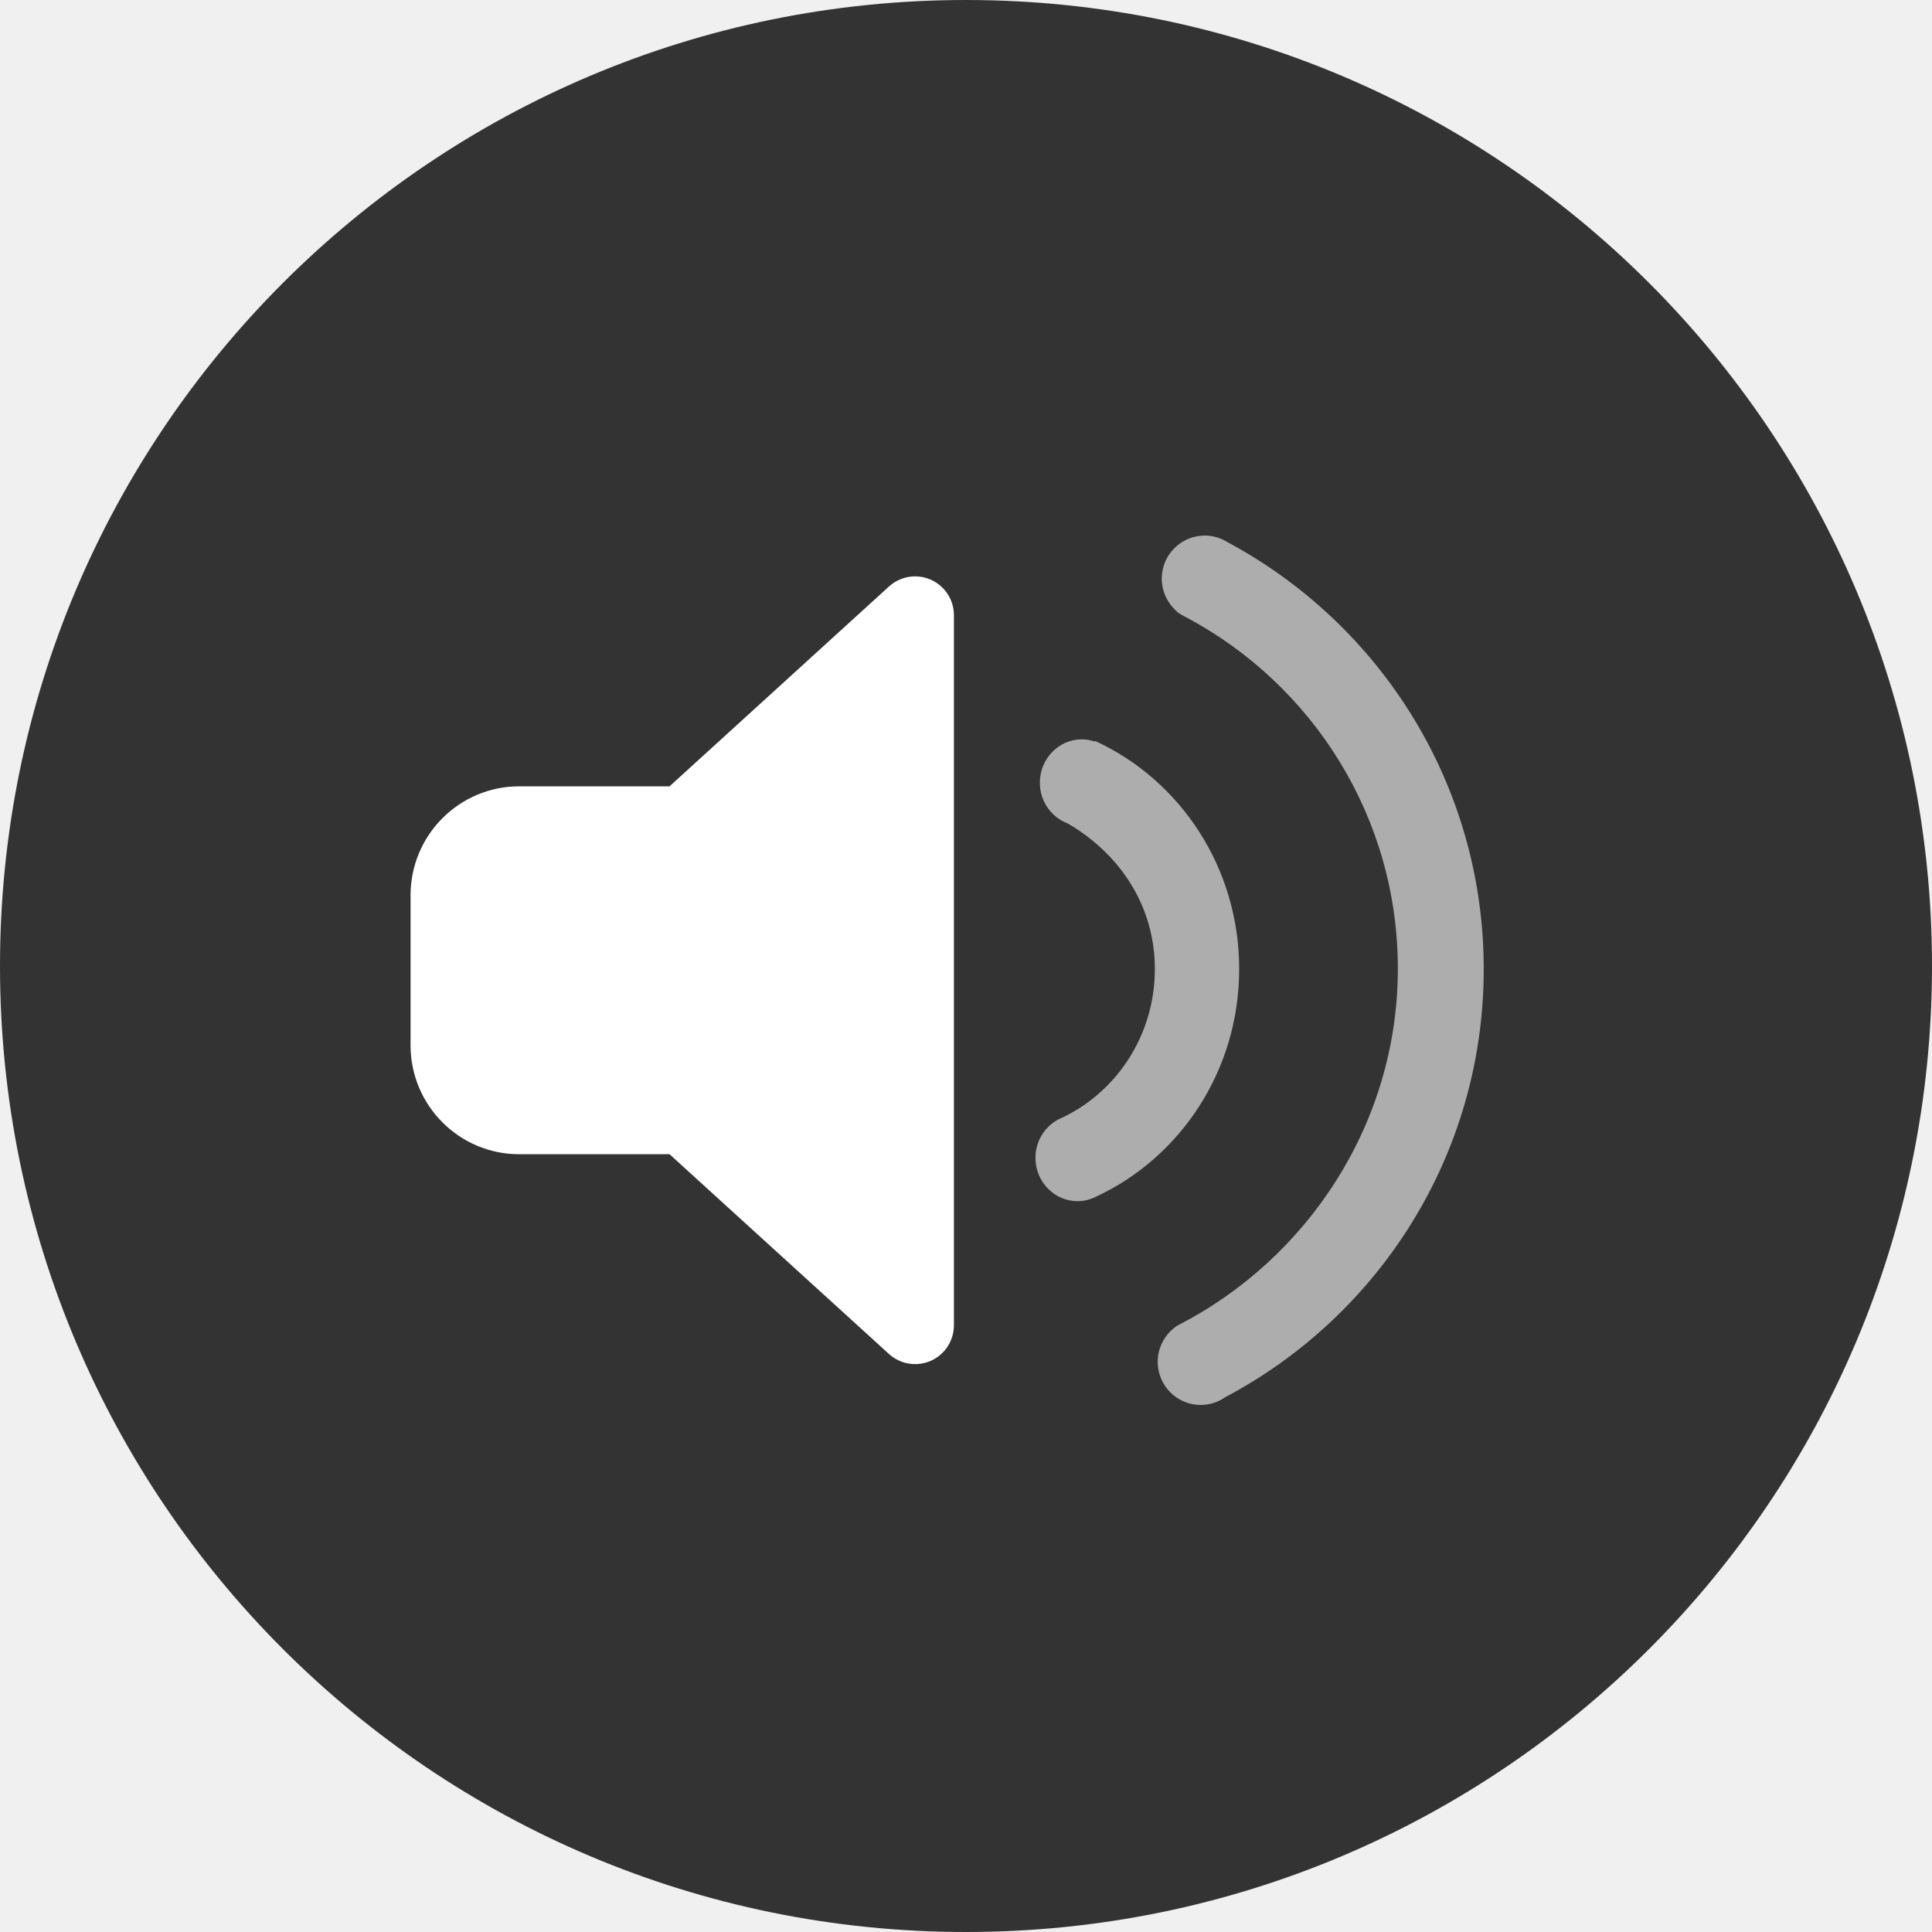
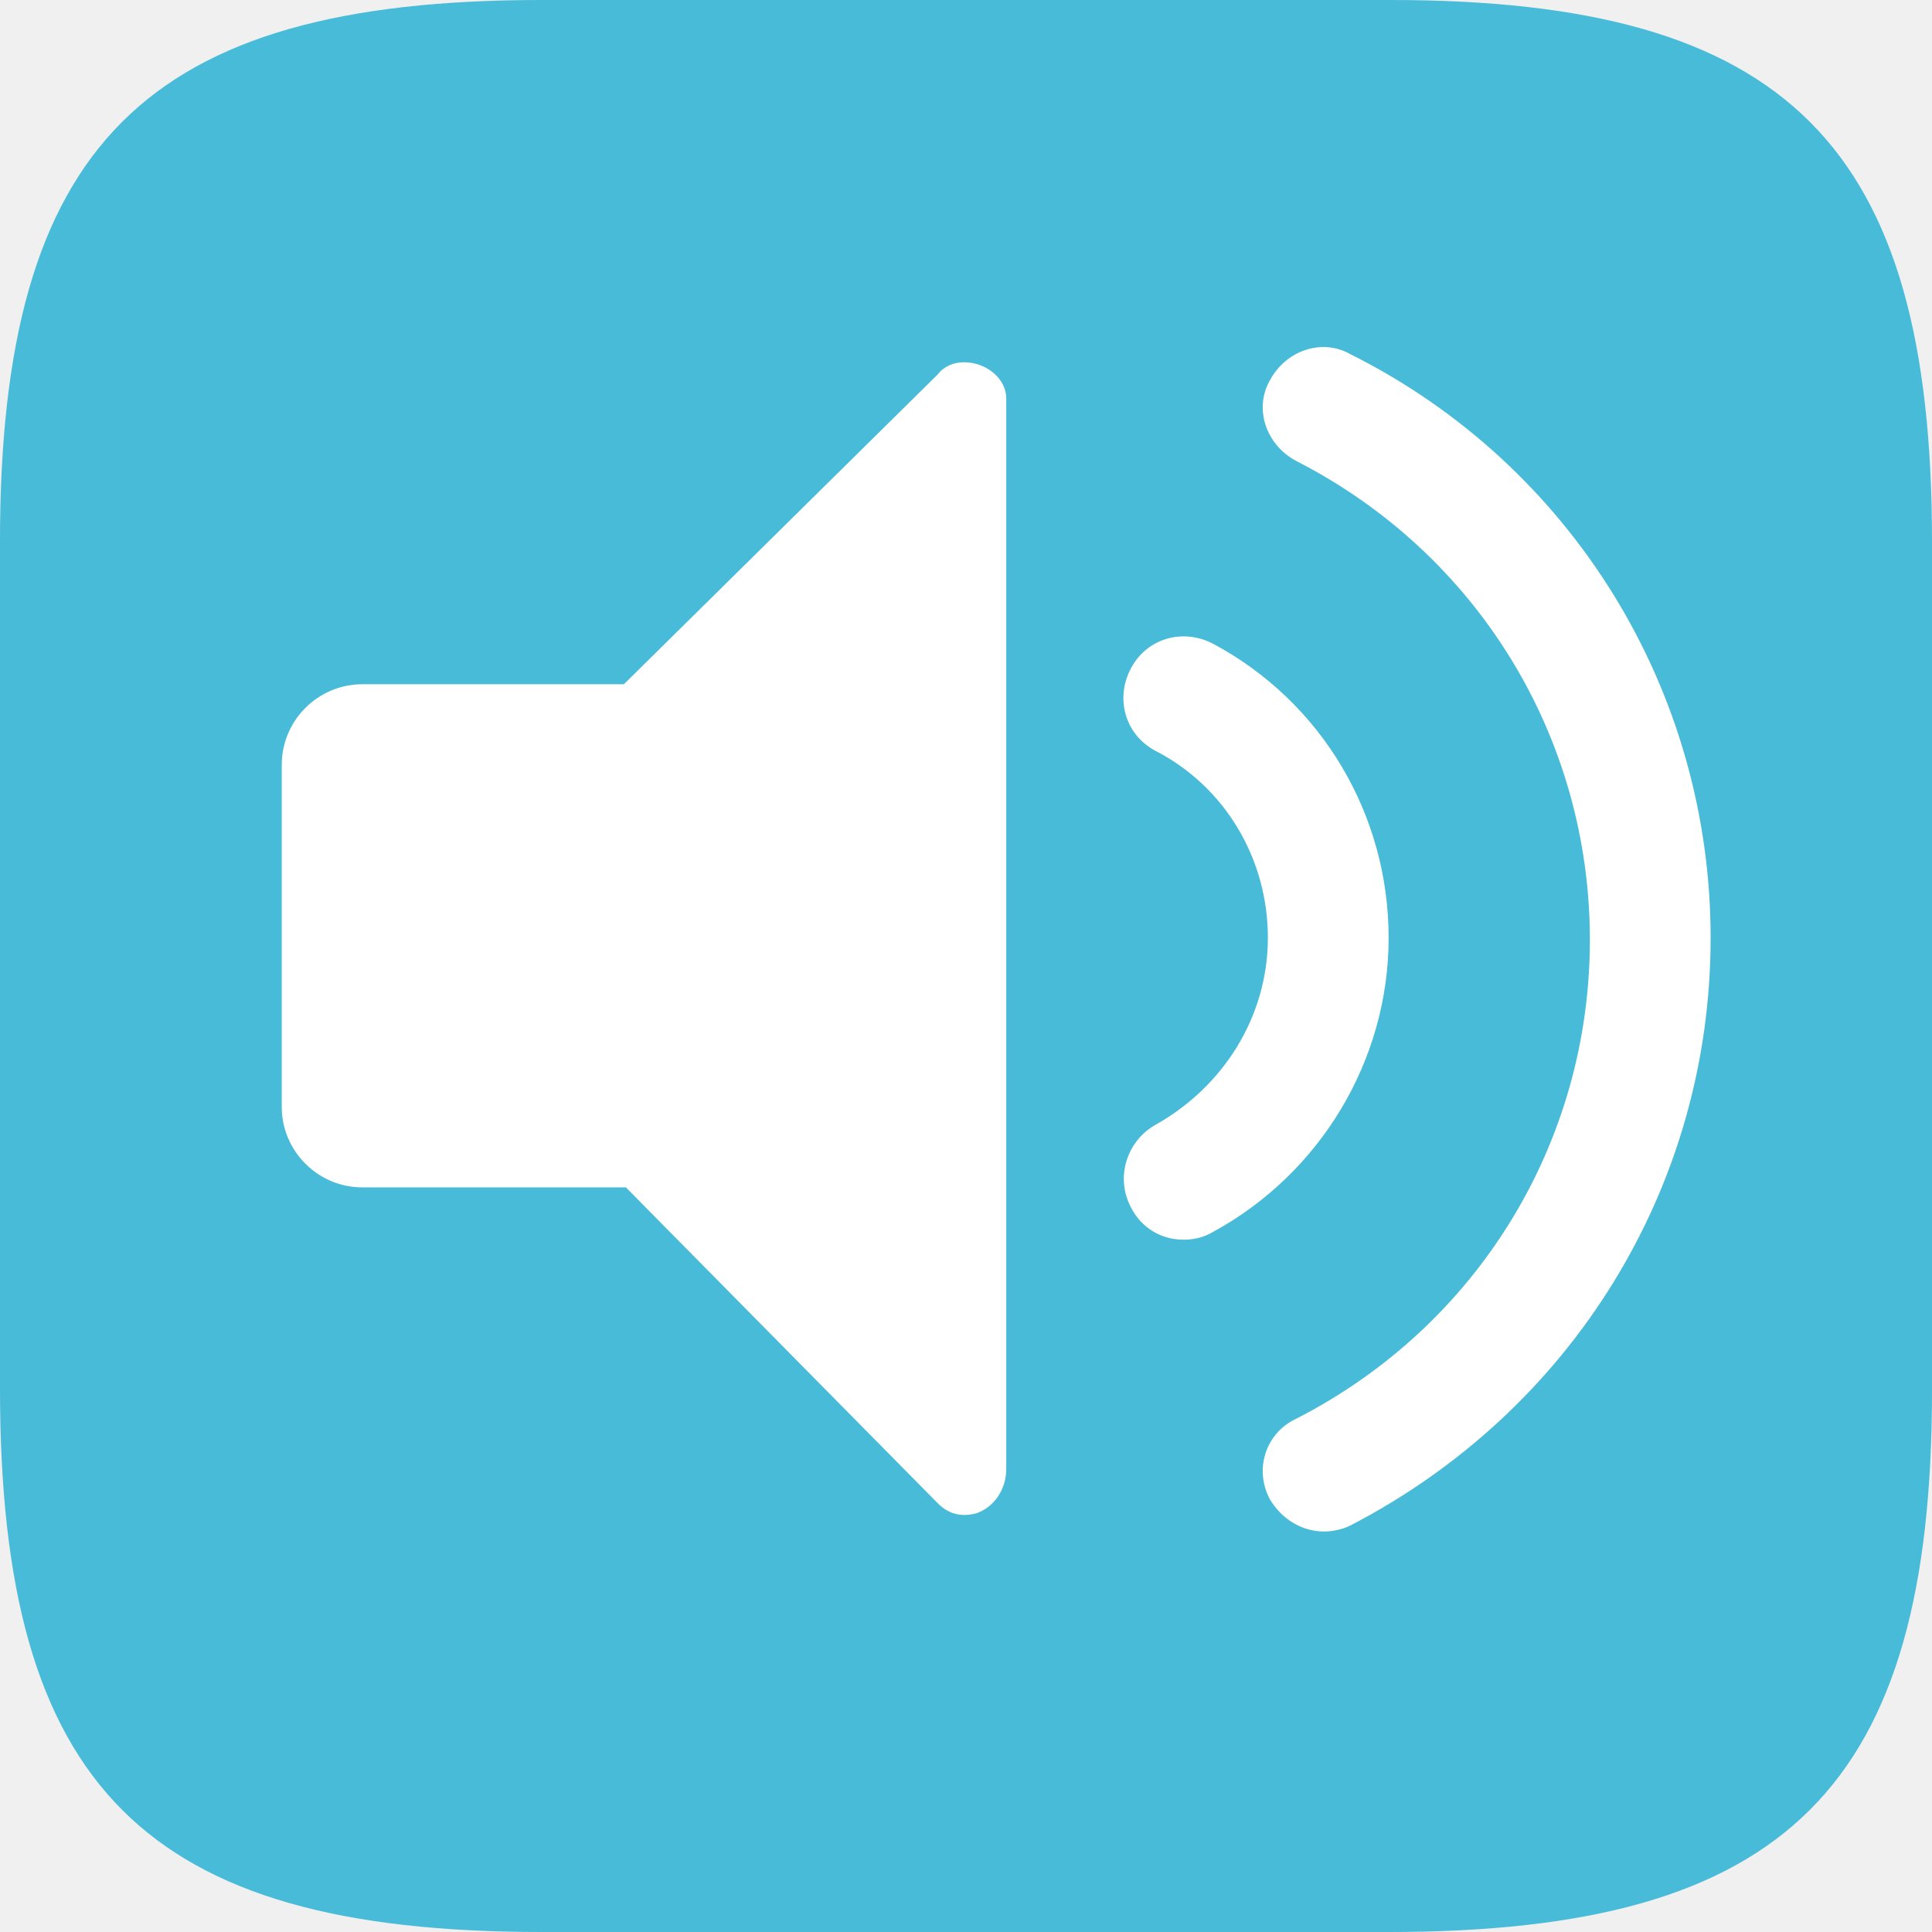
- <svg xmlns="http://www.w3.org/2000/svg" width="40" height="40" version="1.1" viewBox="0 0 40 40">
-   <g fill="none" fill-rule="evenodd" stroke="none" stroke-width="1">
-     <circle cx="20" cy="20" r="20" fill="#333" />
-     <g fill="#FFF" transform="translate(8.5 11.088)">
-       <path d="M9.905,1.055 L5.362,5.192 L5.362,5.192 L2.25,5.192 C1.007,5.192 0,6.203 0,7.449 L0,10.552 C0,11.798 1.007,12.809 2.25,12.809 L5.362,12.809 L9.905,16.945 C10.234,17.244 10.742,17.22 11.041,16.892 C11.175,16.744 11.25,16.551 11.25,16.351 L11.25,1.649 C11.25,1.205 10.89,0.845 10.446,0.845 C10.246,0.845 10.053,0.92 9.905,1.055 Z" />
-       <path fill-opacity=".6" d="M16.446,0 C16.588,0 16.721,0.036 16.84,0.095 L16.84,0.095 C16.861,0.104 16.879,0.117 16.899,0.128 C16.916,0.138 16.934,0.145 16.95,0.156 C20.086,1.854 22.219,5.163 22.219,8.975 C22.219,12.82 20.049,16.156 16.866,17.84 C16.722,17.94 16.548,18 16.359,18 C15.868,18 15.469,17.6 15.469,17.107 C15.469,16.791 15.633,16.516 15.878,16.356 L15.878,16.356 C18.566,14.983 20.441,12.177 20.441,8.967 C20.441,5.823 18.675,3.095 16.081,1.704 C16.033,1.682 15.986,1.657 15.943,1.628 C15.931,1.621 15.919,1.614 15.907,1.608 L15.907,1.608 C15.695,1.438 15.553,1.183 15.553,0.891 C15.553,0.399 15.953,0 16.446,0 Z M13.901,4.219 C13.994,4.219 14.081,4.238 14.165,4.265 L14.165,4.265 L14.172,4.252 C15.929,5.057 17.156,6.867 17.156,8.974 C17.156,11.073 15.94,12.876 14.194,13.687 L14.194,13.687 C14.078,13.745 13.949,13.781 13.81,13.781 C13.329,13.781 12.938,13.379 12.938,12.883 C12.938,12.534 13.134,12.234 13.417,12.086 L13.417,12.086 C14.588,11.567 15.41,10.37 15.41,8.975 C15.41,7.655 14.676,6.605 13.661,5.993 C13.635,5.98 13.618,5.969 13.597,5.956 C13.266,5.829 13.029,5.503 13.029,5.117 C13.029,4.621 13.419,4.219 13.901,4.219 Z" />
+ <svg xmlns="http://www.w3.org/2000/svg" width="24px" height="24px" viewBox="0 0 24 24" version="1.1">
+   <g id="settings" stroke="none" stroke-width="1" fill="none" fill-rule="evenodd">
+     <g id="Artboard" transform="translate(-855, -438)" fill-rule="nonzero">
+       <g id="ic_settings_sound" transform="translate(855, 438)">
+         <path d="M6.725,0 C1.8,0 0,1.8 0,6.725 L0,17.25 C0,22.2 1.8,24 6.725,24 L17.25,24 C22.2,24 24,22.2 24,17.275 L24,6.725 C24,1.8 22.2,0 17.275,0 L6.725,0 Z" id="Path" fill="#48BBD8" />
+         <g id="Group" transform="translate(3.5, 4.25)" fill="#FFFFFF">
+           <path d="M8.475,0.25 C8.35,0.25 8.225,0.3 8.15,0.4 L8.15,0.4 L4.25,4.25 L1,4.25 C0.45,4.25 0,4.7 0,5.25 L0,9.5 C0,10.05 0.45,10.5 1,10.5 L4.275,10.5 L8.15,14.425 L8.15,14.425 C8.275,14.55 8.425,14.6 8.625,14.55 C8.85,14.475 9,14.25 9,14 L9,0.7 L9,0.7 C9,0.45 8.75,0.25 8.475,0.25 Z" id="Path" />
+           <path d="M11.2,11.15 C10.925,11.15 10.675,11 10.55,10.75 C10.35,10.375 10.5,9.925 10.85,9.725 C11.7,9.25 12.25,8.375 12.25,7.4 C12.25,6.425 11.725,5.525 10.85,5.075 C10.475,4.875 10.35,4.425 10.55,4.05 C10.75,3.675 11.2,3.55 11.575,3.75 C12.925,4.475 13.75,5.875 13.75,7.4 C13.75,8.925 12.9,10.325 11.575,11.05 C11.45,11.125 11.325,11.15 11.2,11.15 Z" id="Path" />
+           <path d="M12.95,14.775 C12.675,14.775 12.425,14.625 12.275,14.375 C12.075,14 12.225,13.55 12.6,13.375 C14.85,12.225 16.25,9.95 16.25,7.425 C16.25,4.9 14.85,2.625 12.6,1.475 C12.225,1.275 12.075,0.825 12.275,0.475 C12.475,0.1 12.925,-0.05 13.275,0.15 C16.025,1.525 17.75,4.325 17.75,7.4 C17.75,10.5 16.025,13.275 13.275,14.7 C13.175,14.75 13.05,14.775 12.95,14.775 Z" id="Path" />
+         </g>
+       </g>
    </g>
  </g>
</svg>
